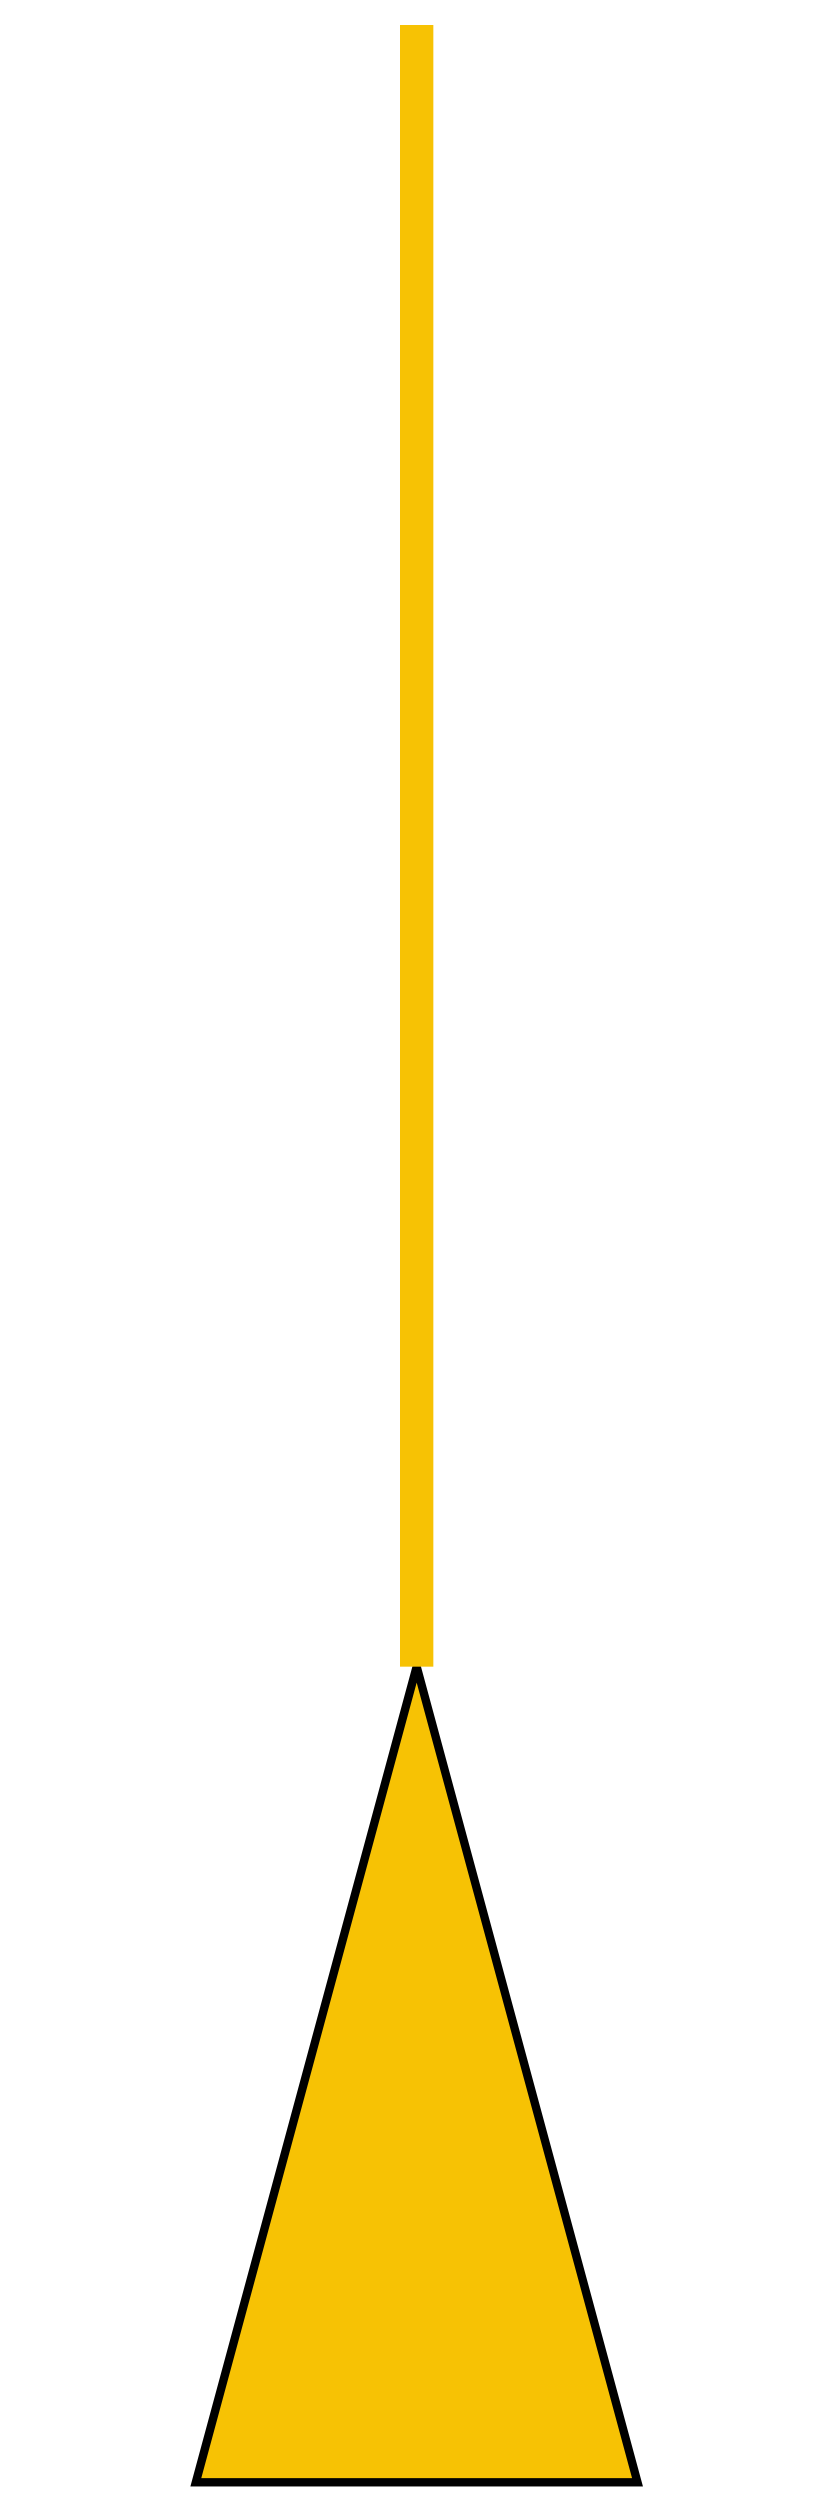
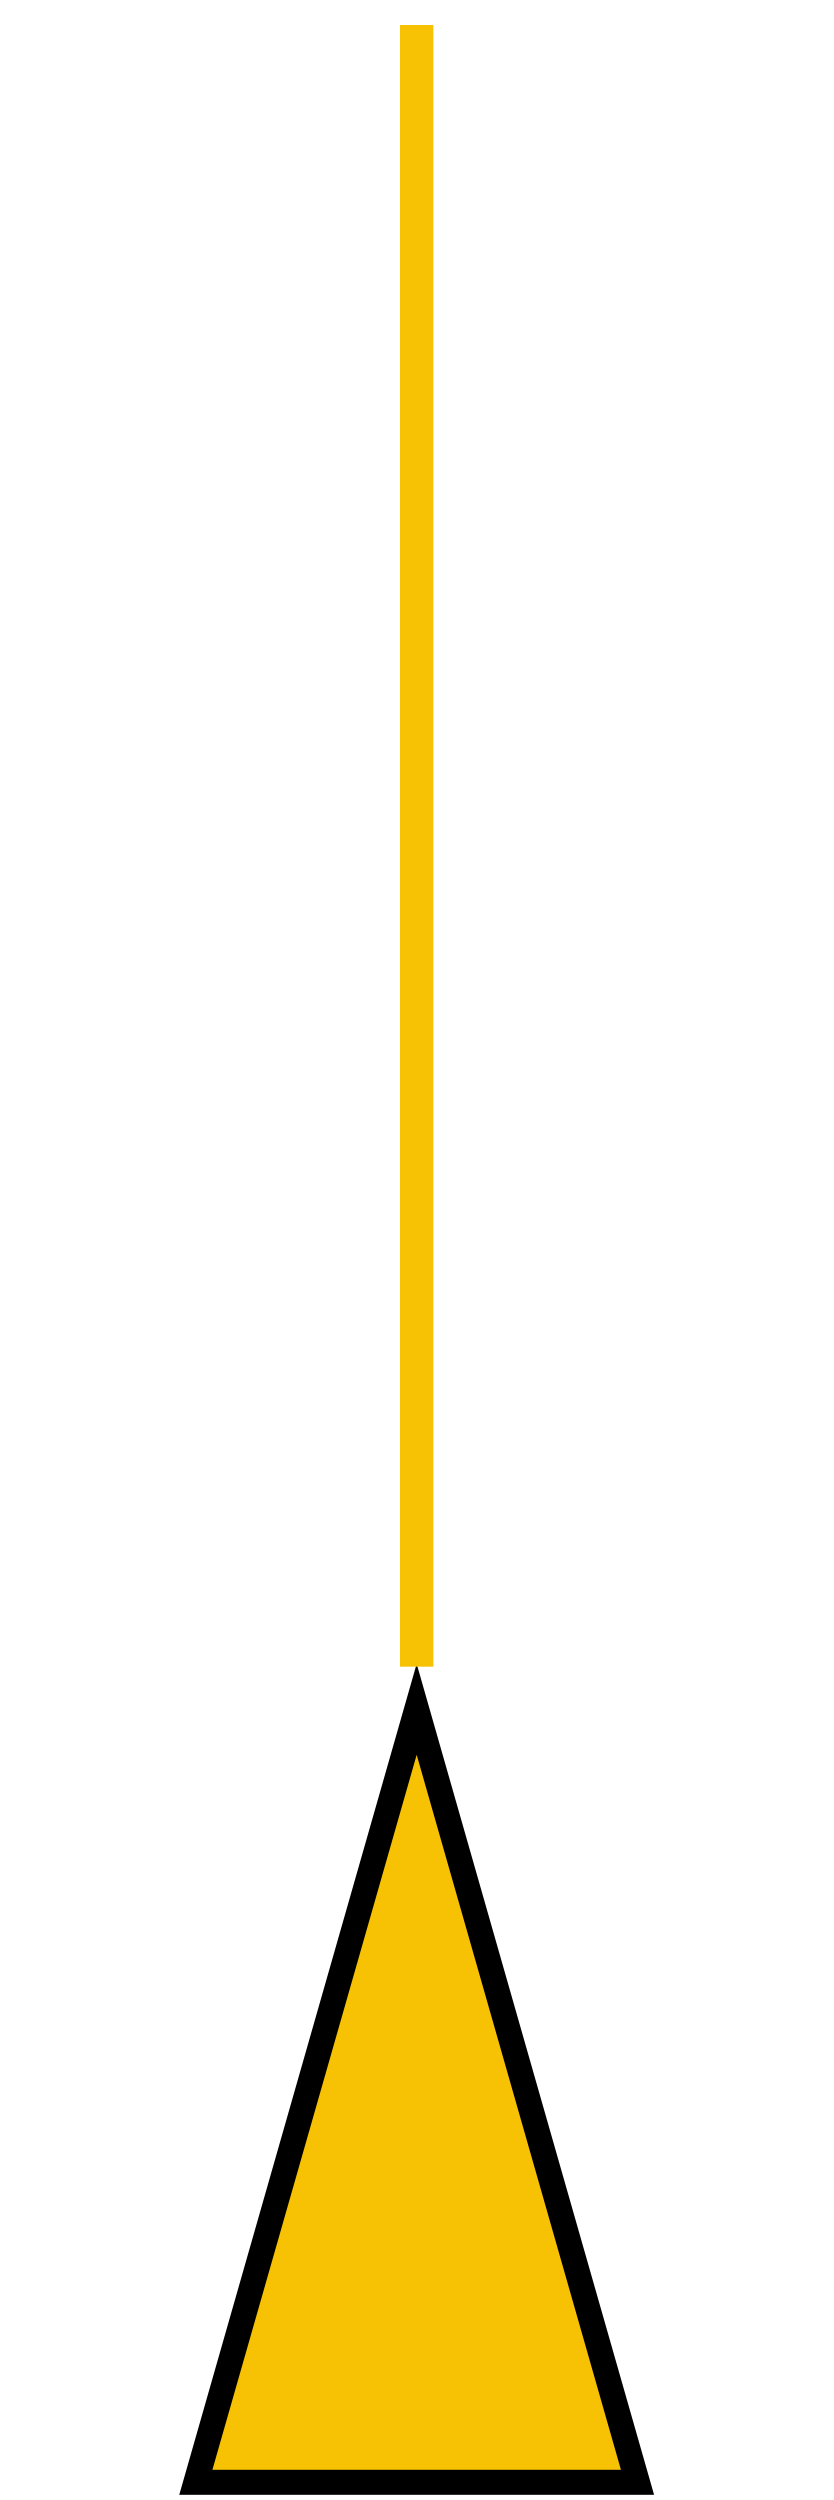
- <svg xmlns="http://www.w3.org/2000/svg" width="100" height="300">
-   <g>
-     <path stroke="#000000" id="svg_1" d="m23.5,297.875l26.5,-97.875l26.5,97.875l-53,0z" stroke-linecap="null" stroke-linejoin="null" stroke-dasharray="null" fill="#f7c204" />
-     <line id="svg_2" y2="3" x2="50" y1="200" x1="50" stroke-linecap="null" stroke-linejoin="null" stroke-dasharray="null" stroke-width="4" stroke="#f7c204" fill="none" />
+ <svg xmlns="http://www.w3.org/2000/svg" width="100" height="300" version="1.1" id="svg906">
+   <defs id="defs910" />
+   <g id="g904">
+     <path id="svg_1" d="M 23.5,297.875 50,205.115 76.5,297.875 Z" stroke-linecap="null" stroke-linejoin="null" style="fill:#f7c204;stroke:#000000;stroke-width:3;stroke-miterlimit:4;stroke-dasharray:none" />
+     <line id="svg_2" y2="3" x2="50" y1="200" x1="50" stroke-linecap="null" stroke-linejoin="null" style="fill:none;stroke:#f7c204;stroke-width:4;stroke-dasharray:none" />
  </g>
</svg>
